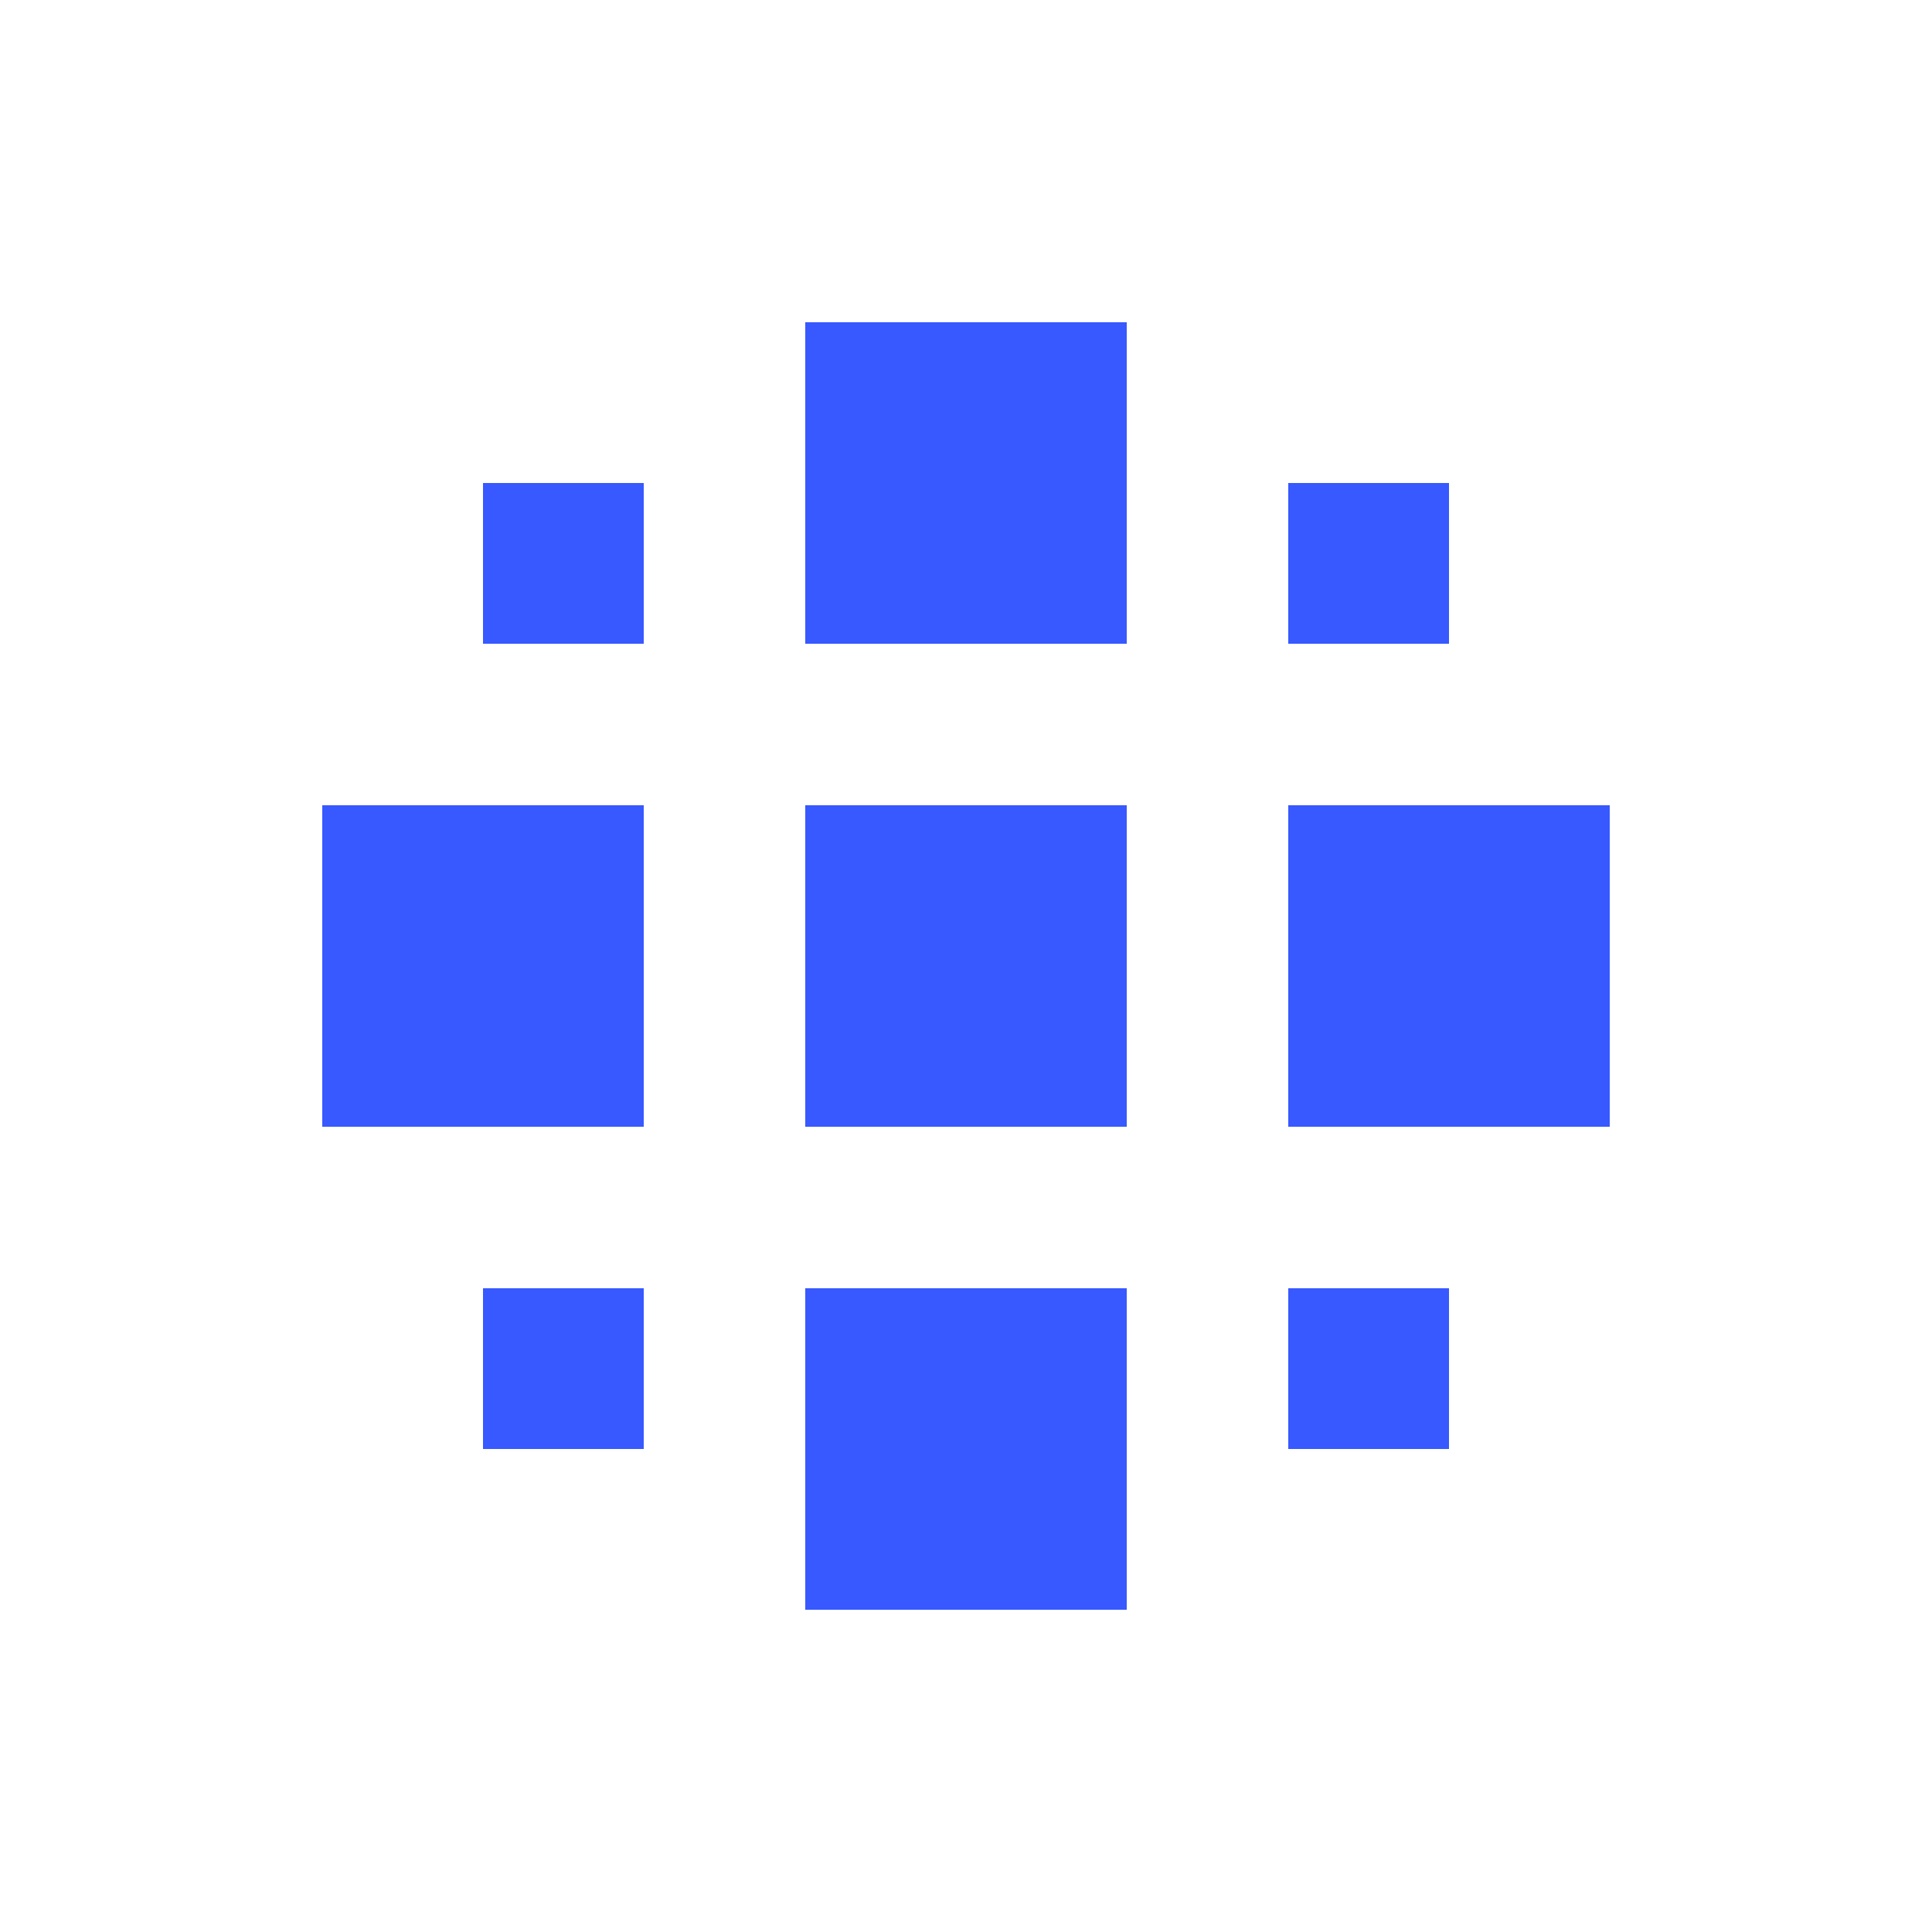
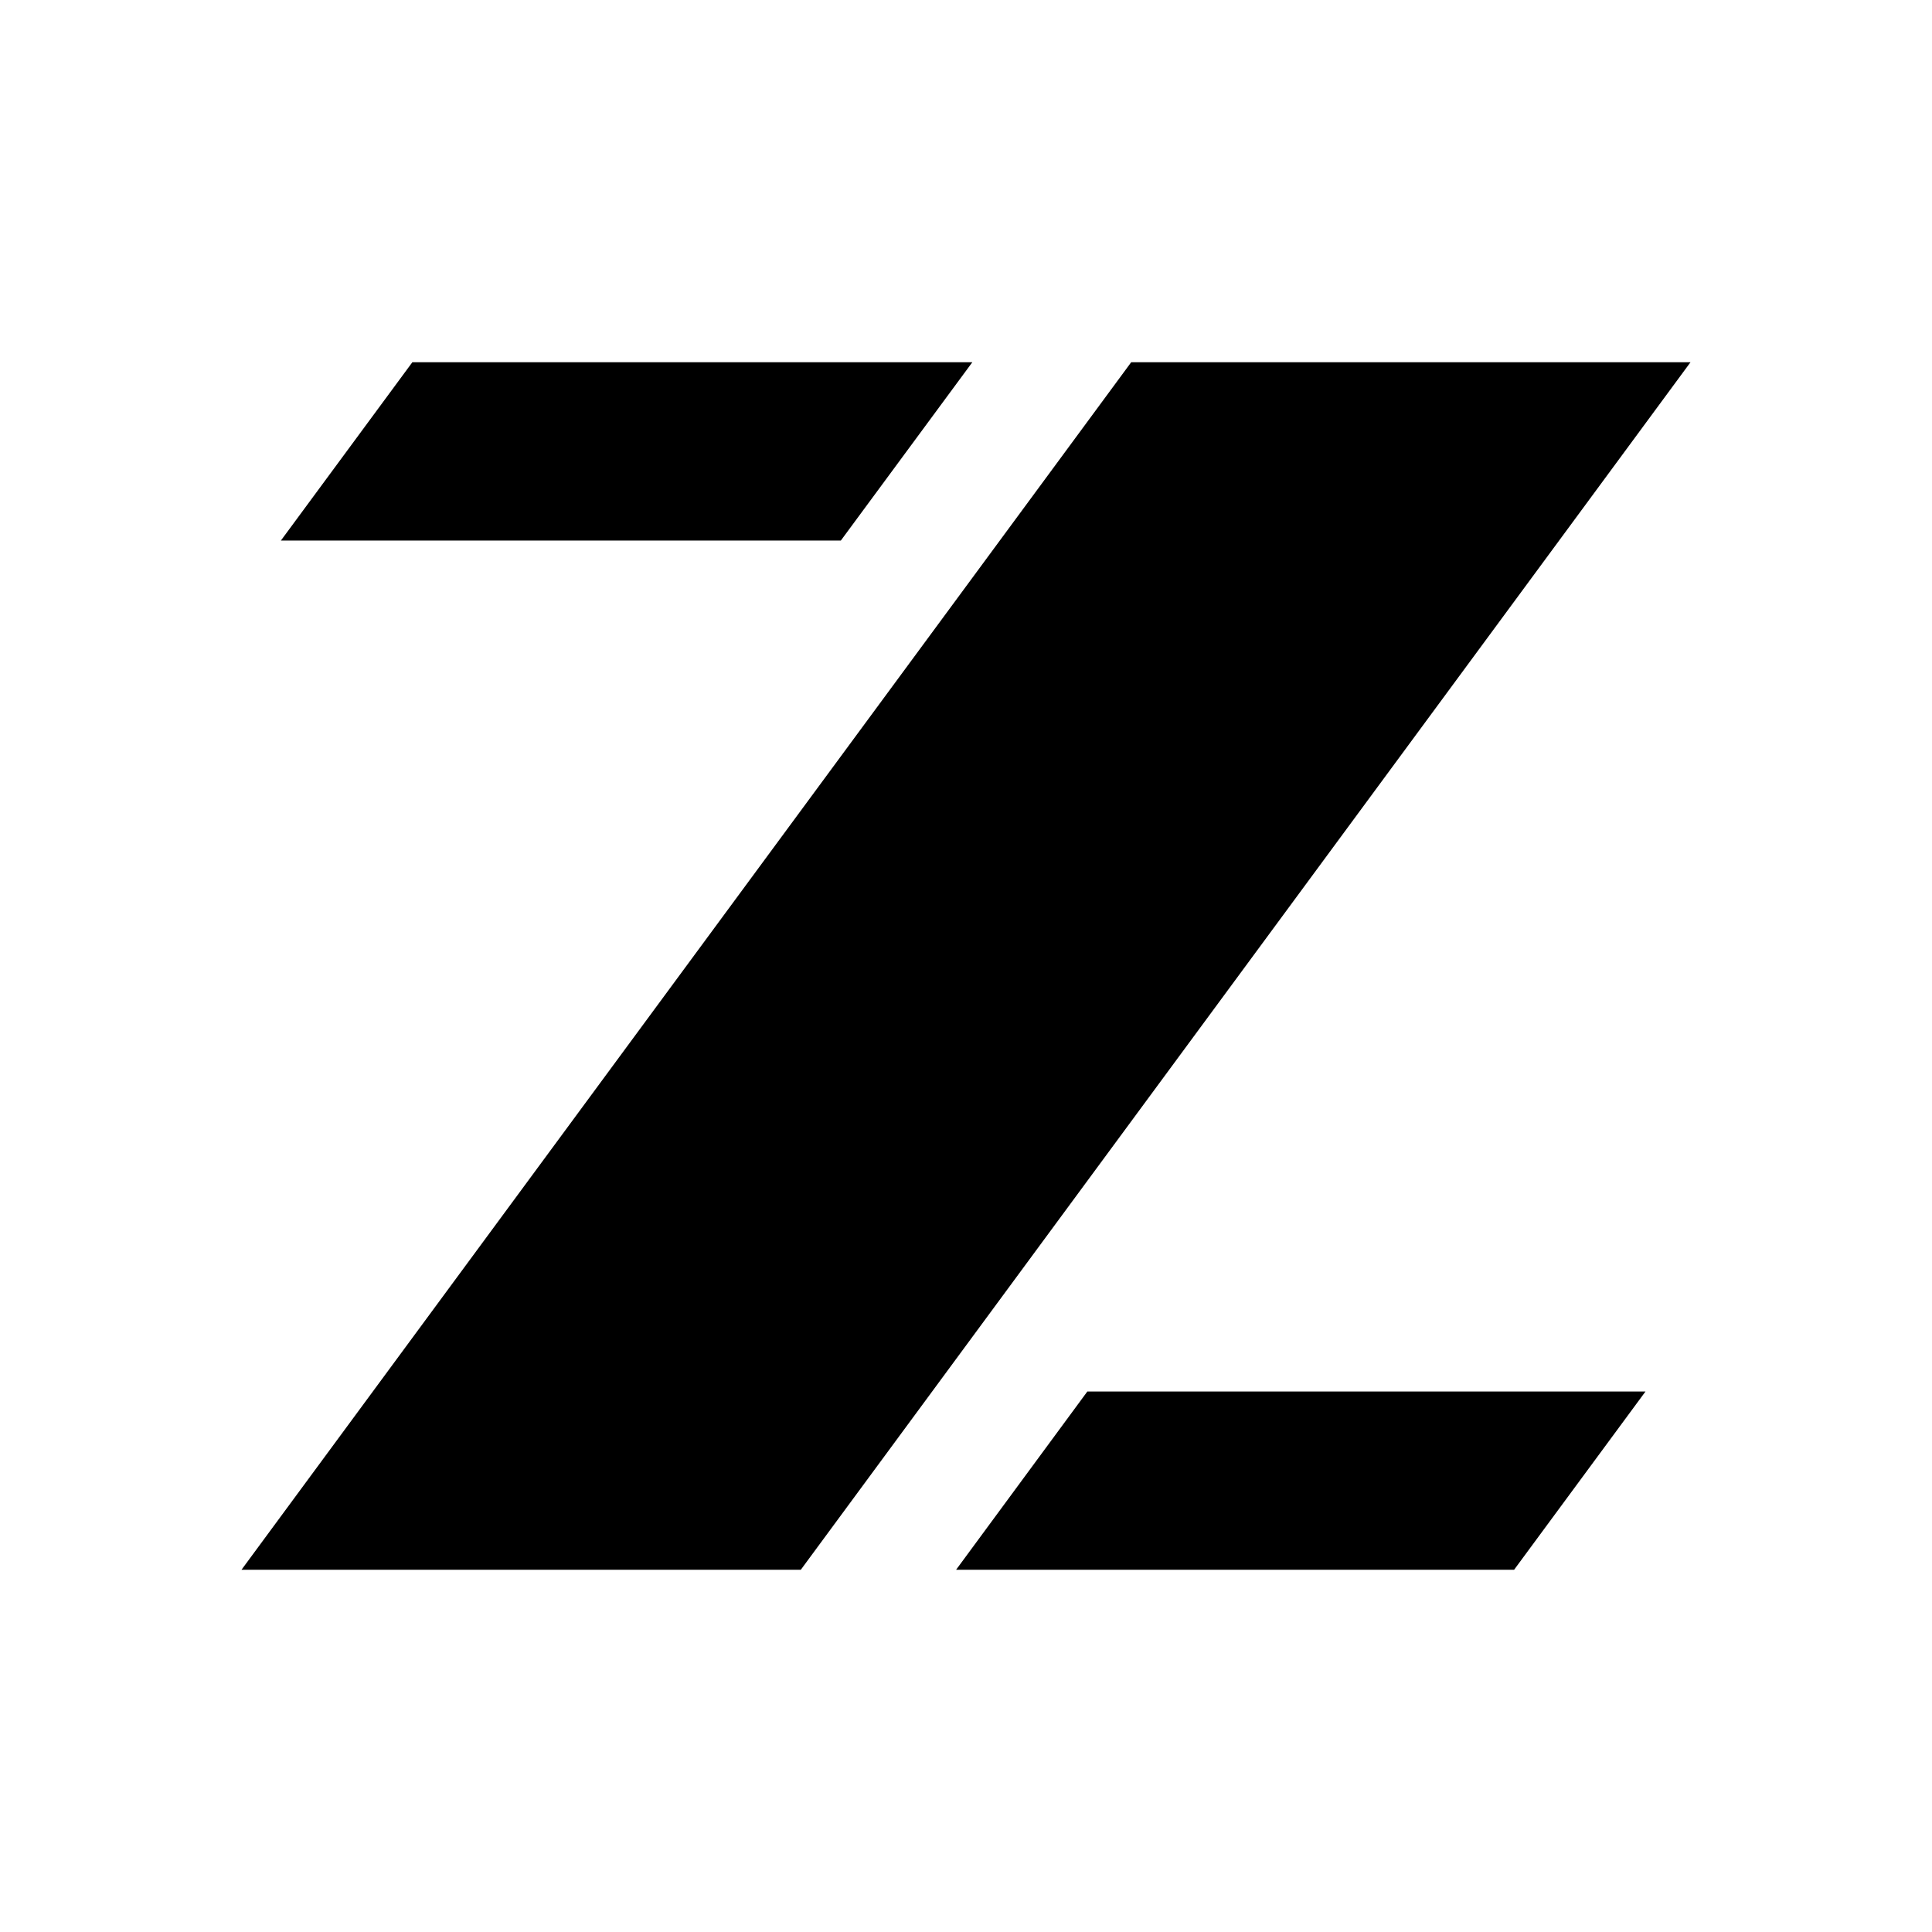
- <svg xmlns="http://www.w3.org/2000/svg" viewBox="0 0 12 12" shape-rendering="crispEdges">
-   <path fill="#3859FF" d="M5 5h2v2h-2zM5 2h2v2h-2zM5 8h2v2h-2zM2 5h2v2h-2zM8 5h2v2h-2zM3 3h1v1h-1zM8 3h1v1h-1zM3 8h1v1h-1zM8 8h1v1h-1z" />
+ <svg xmlns="http://www.w3.org/2000/svg" width="24" height="24" viewBox="0 0 40 40">
+   <path d="M20.131 7.5L17.409 11.191H5.816L8.537 7.5H20.133H20.131ZM34.068 28.81L31.348 32.5H19.795L22.512 28.81H34.068ZM35 7.5L16.58 32.5H5L23.42 7.5H35Z" fill="currentColor" />
</svg>
